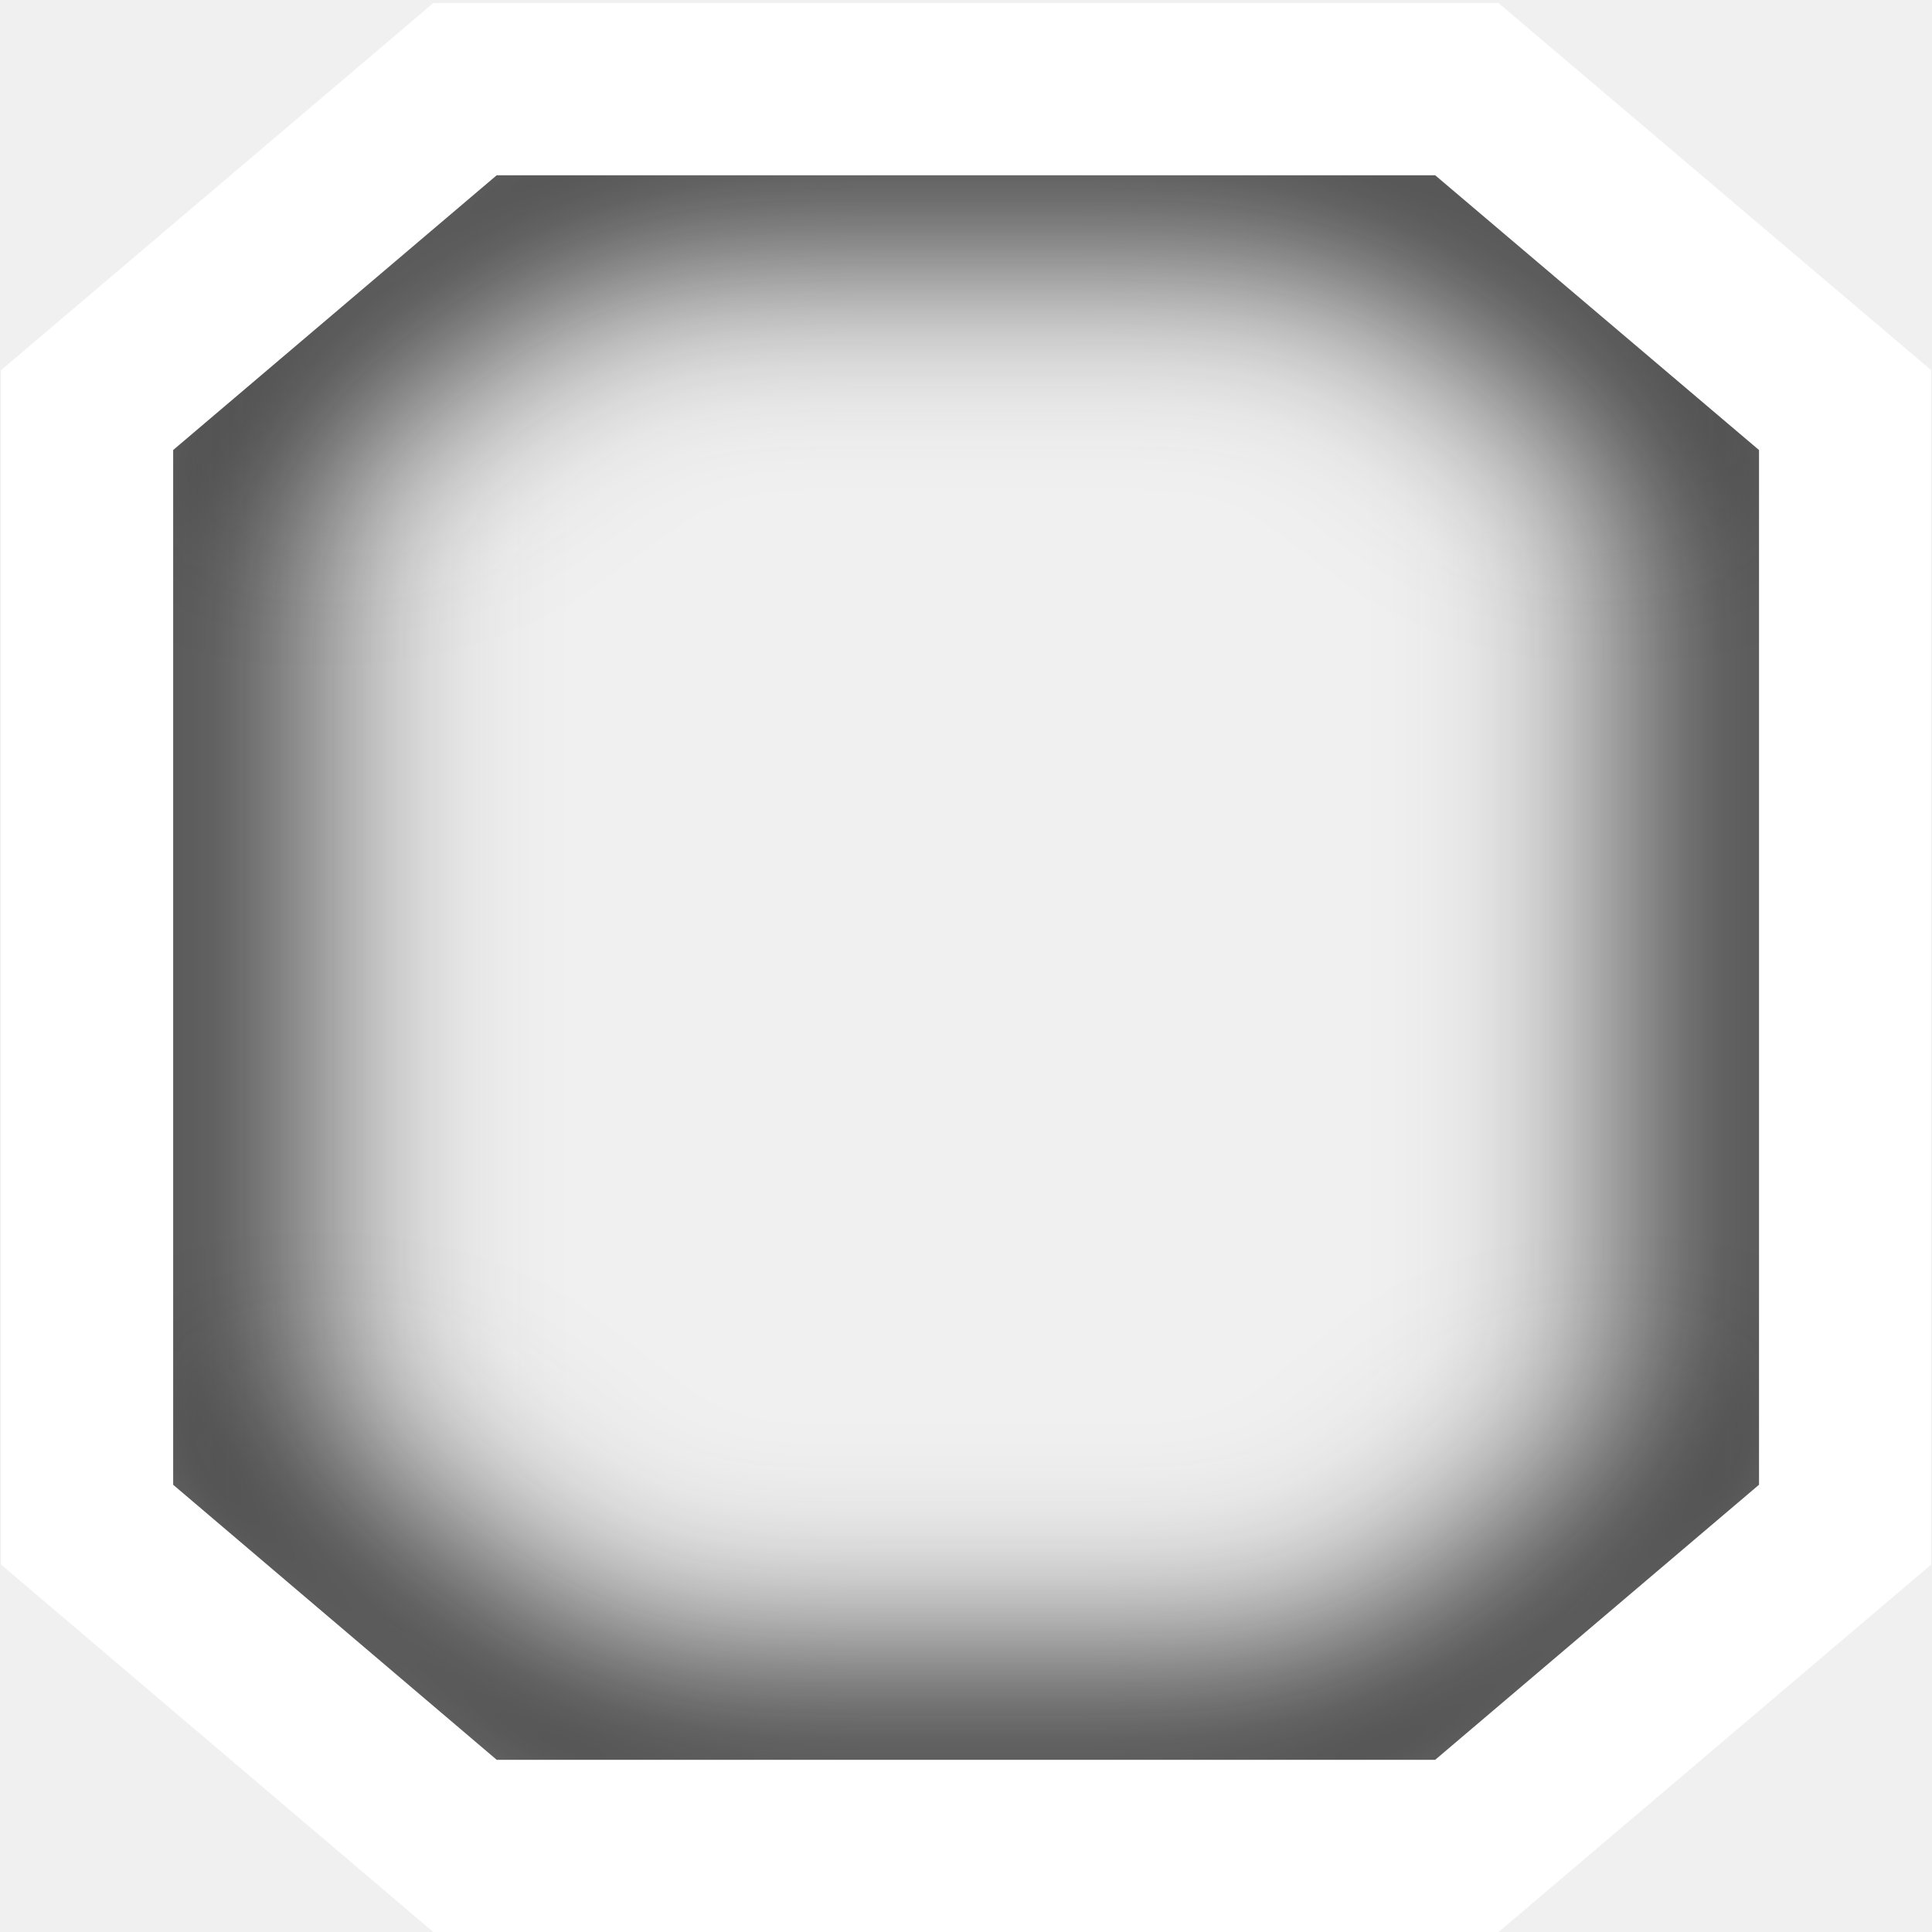
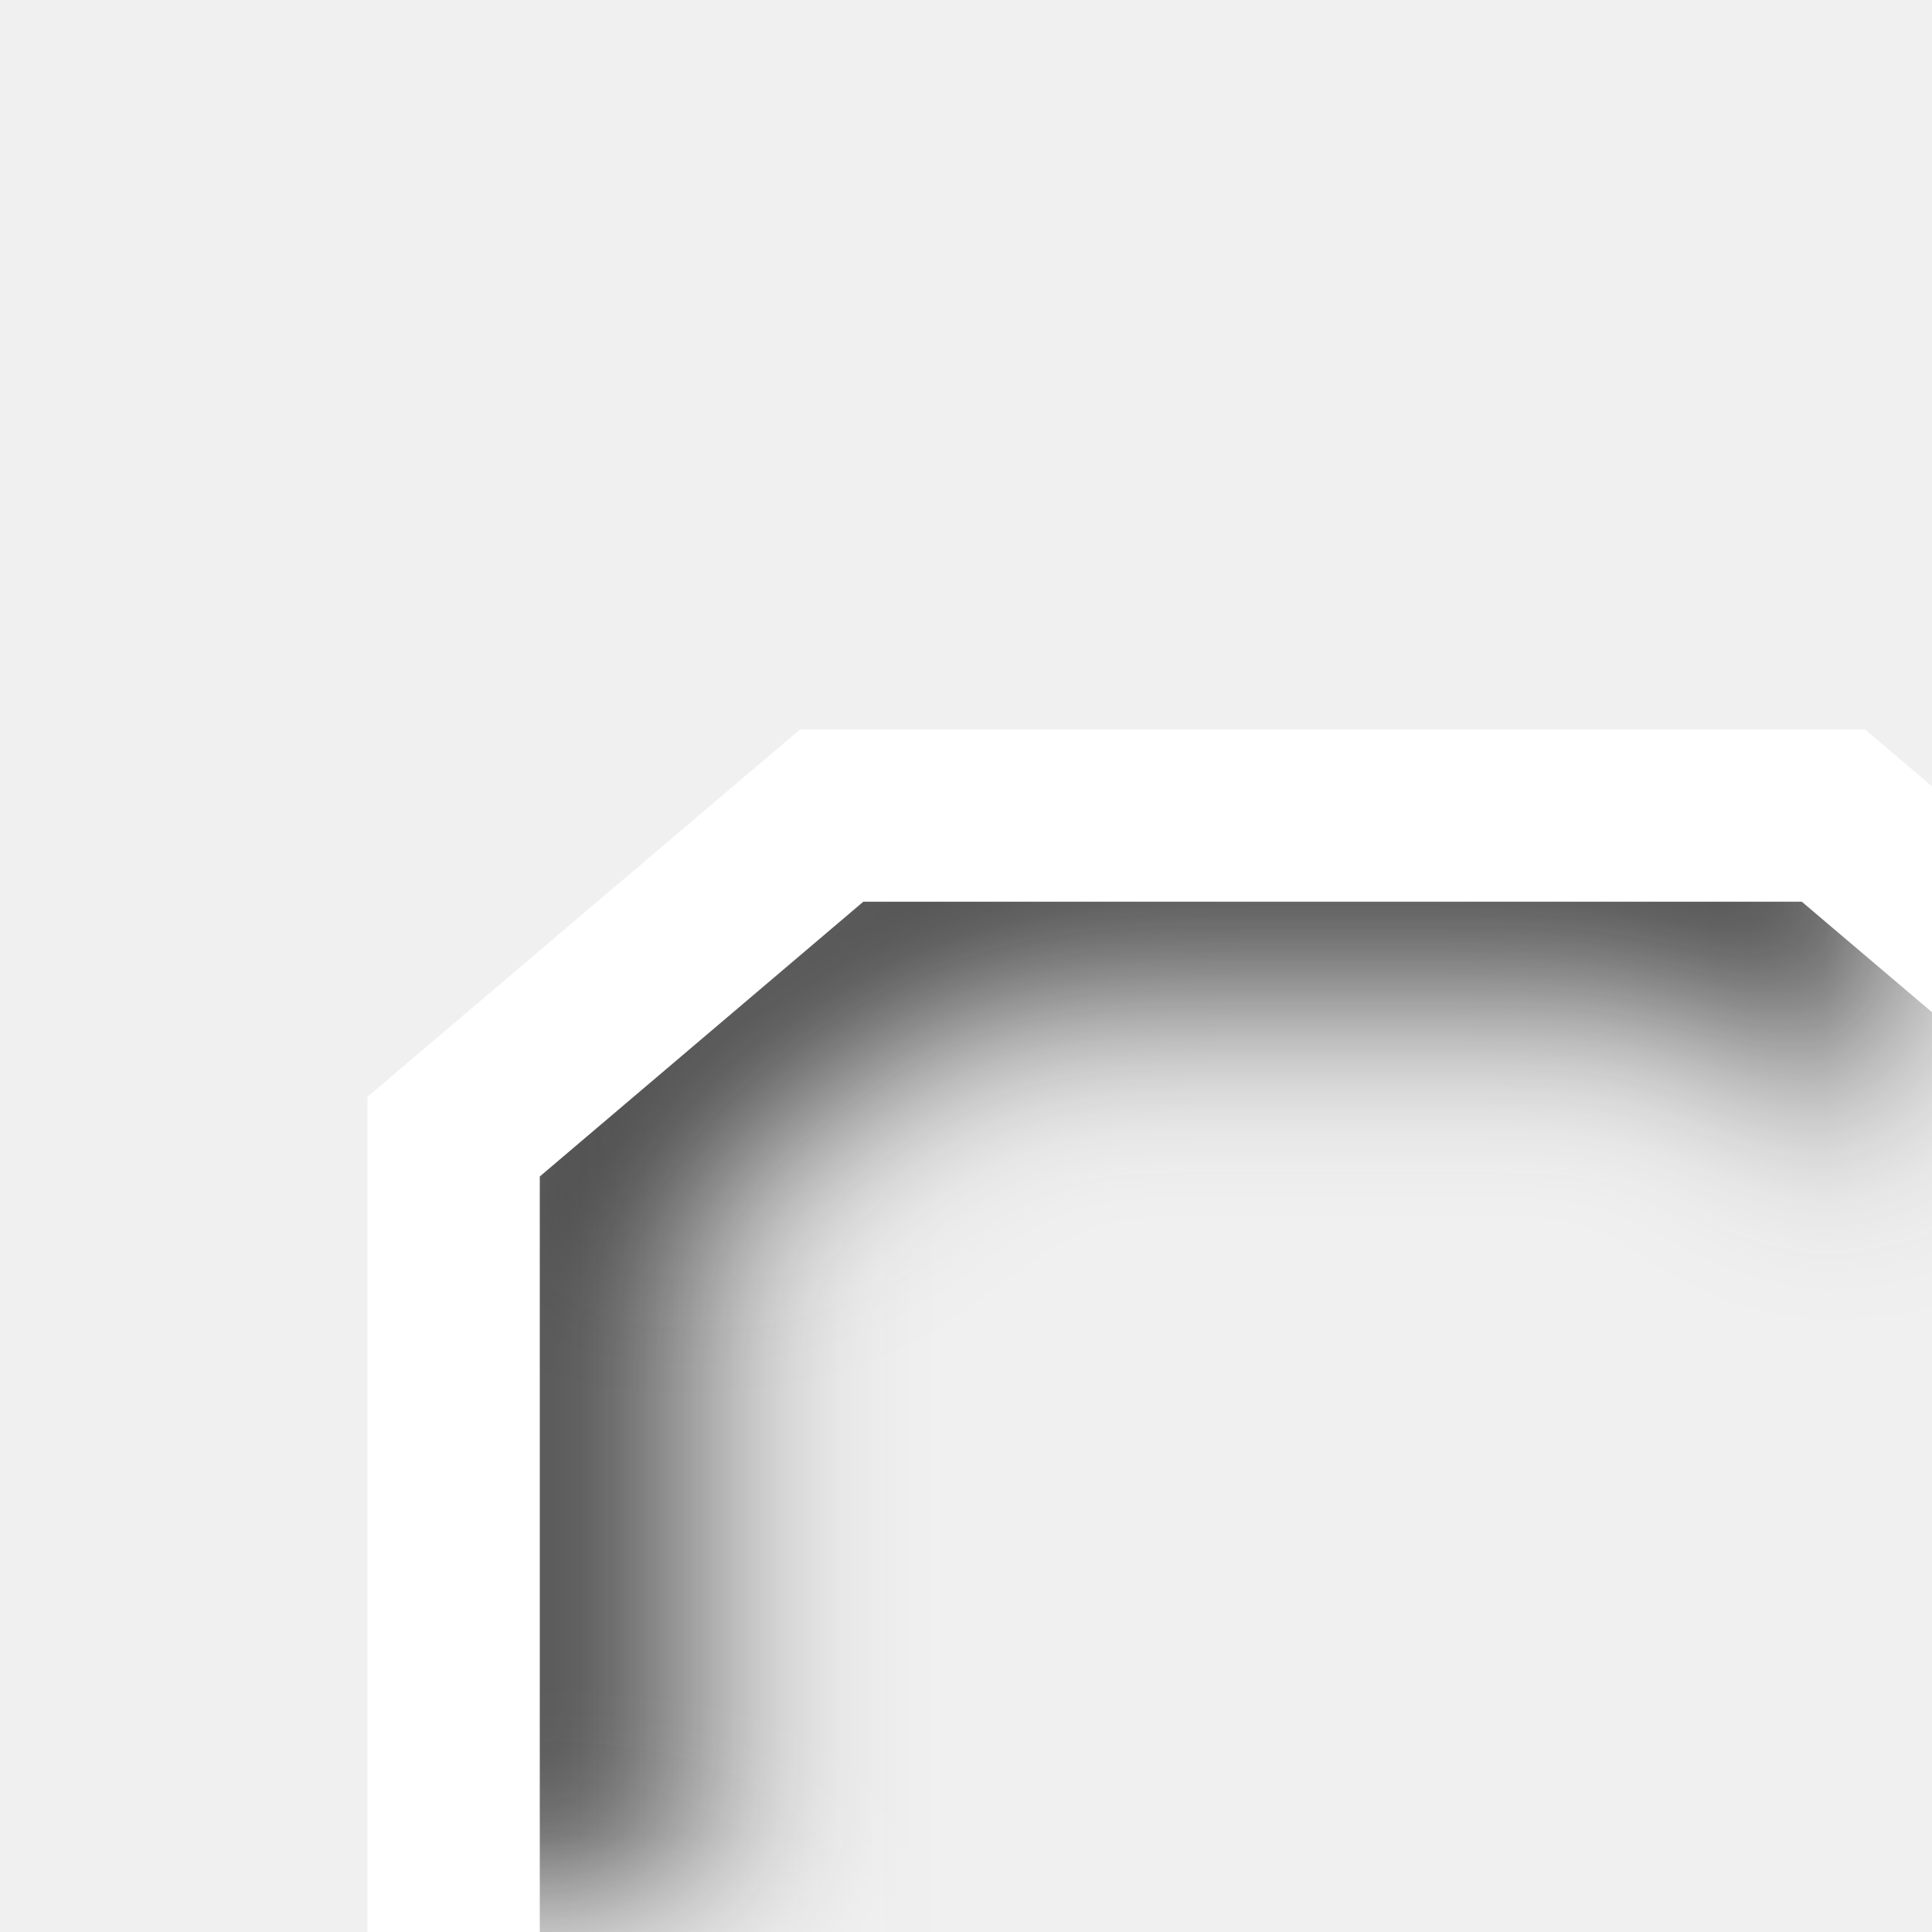
<svg xmlns="http://www.w3.org/2000/svg" width="6mm" height="6mm" viewBox="0 0 6 6" version="1.1" id="svg1" xml:space="preserve">
  <defs id="defs1">
    <linearGradient id="swatch76">
      <stop style="stop-color:#ffffff;stop-opacity:1;" offset="0.384" id="stop76" />
      <stop style="stop-color:#e8e8e8;stop-opacity:1;" offset="0.466" id="stop80" />
      <stop style="stop-color:#e5e5e5;stop-opacity:1;" offset="0.491" id="stop79" />
      <stop style="stop-color:#676767;stop-opacity:1;" offset="0.542" id="stop78" />
    </linearGradient>
    <filter style="color-interpolation-filters:sRGB" id="filter5" x="-0.045" y="-0.381" width="1.091" height="1.763">
      <feGaussianBlur stdDeviation="0.5 0.6" result="fbSourceGraphic" id="feGaussianBlur5" />
      <feColorMatrix result="fbSourceGraphicAlpha" in="fbSourceGraphic" values="0 0 0 -1 0 0 0 0 -1 0 0 0 0 -1 0 0 0 0 1 0" id="feColorMatrix5" />
      <feGaussianBlur id="feGaussianBlur6" stdDeviation="0.5 0.5" result="blur" in="fbSourceGraphic" />
    </filter>
    <filter style="color-interpolation-filters:sRGB" id="filter1" x="-0.246" y="-0.214" width="1.493" height="1.428">
      <feGaussianBlur stdDeviation="0.35 0.35" result="blur" id="feGaussianBlur1" />
    </filter>
    <mask maskUnits="userSpaceOnUse" id="mask3">
      <path style="fill:#ffffff;fill-opacity:1;stroke-width:0.524;stroke-linecap:round" d="M -0.365,1.107 0.909,-0.22 4.078,-0.226 5.366,1.004 V 4.861 L 4.101,6.169 0.99,6.182 -0.388,4.887 Z" id="path3" />
    </mask>
+     <mask maskUnits="userSpaceOnUse" id="mask3-7">
+       <path style="fill:#ffffff;fill-opacity:1;stroke-width:0.524;stroke-linecap:round" d="M -0.365,1.107 0.909,-0.22 4.078,-0.226 5.366,1.004 V 4.861 L 4.101,6.169 0.99,6.182 -0.388,4.887 Z" id="path3-5" />
+     </mask>
+     <filter style="color-interpolation-filters:sRGB" id="filter1-3" x="-0.246" y="-0.214" width="1.493" height="1.428">
+       <feGaussianBlur stdDeviation="0.35 0.35" result="blur" id="feGaussianBlur1-5" />
+     </filter>
  </defs>
  <g id="layer1">
    <path id="path5" style="fill:none;stroke:#ffffff;stroke-width:0.776;stroke-miterlimit:3.3;stroke-dasharray:none;stroke-opacity:1;filter:url(#filter5)" d="M 0.543,-0.221 H 59.419 l 1.274,1.198 V 6.53 L 59.523,7.721 H 0.491 L -0.693,6.557 V 1 Z" transform="matrix(0.9996066,0,0,1.06361,-0.2599971,21.55075)" />
-     <g id="g3" transform="translate(-8.258712,-11.0432)">
-       <path id="path1" style="fill:none;stroke:#222222;stroke-width:0.731;stroke-miterlimit:3.3;stroke-dasharray:none;stroke-opacity:1;filter:url(#filter1)" d="M 1.267,0.049 H 3.813 L 4.962,1.012 V 4.65 L 3.813,5.678 H 1.267 L 0.069,4.65 V 1.012 Z" transform="matrix(1.00739,0,0,0.9033001,8.732642,11.42809)" mask="url(#mask3)" />
-       <path id="rect1" style="fill:none;stroke:#ffffff;stroke-width:0.535;stroke-miterlimit:3.3;stroke-dasharray:none;stroke-opacity:1" d="m 9.703,11.32 h 3.111 l 1.175,0.997 v 3.461 L 12.814,16.776 H 9.703 L 8.529,15.778 v -3.461 z" />
+     <path id="rect1" style="fill:none;stroke:#ffffff;stroke-width:0.861;stroke-miterlimit:3.3;stroke-dasharray:none;stroke-opacity:1" d="m 10.01,-4.287 h 3.111 l 1.175,0.997 v 3.461 l -1.175,0.997 H 10.01 L 8.836,0.171 v -3.461 z" />
+     <g id="g3-9" transform="translate(-7.120139,-8.787146)">
+       <path id="path1-1" style="fill:none;stroke:#222222;stroke-width:0.731;stroke-miterlimit:3.3;stroke-dasharray:none;stroke-opacity:1;filter:url(#filter1-3)" d="M 1.267,0.049 H 3.813 L 4.962,1.012 V 4.65 L 3.813,5.678 H 1.267 L 0.069,4.65 V 1.012 Z" transform="matrix(1.00739,0,0,0.9033001,8.732642,11.42809)" mask="url(#mask3-7)" />
+       <path id="rect1-2" style="fill:none;stroke:#ffffff;stroke-width:0.535;stroke-miterlimit:3.3;stroke-dasharray:none;stroke-opacity:1" d="m 9.703,11.32 h 3.111 l 1.175,0.997 v 3.461 L 12.814,16.776 H 9.703 L 8.529,15.778 v -3.461 z" />
    </g>
    <path style="fill:#ffffff;fill-opacity:1;stroke-width:0.5;stroke-linecap:round" d="m 10.878,4.759 1.283,-1.199 3.192,-0.006 1.298,1.111 0,3.485 -1.275,1.181 -3.134,0.012 -1.388,-1.169 z" id="path2" />
  </g>
</svg>
